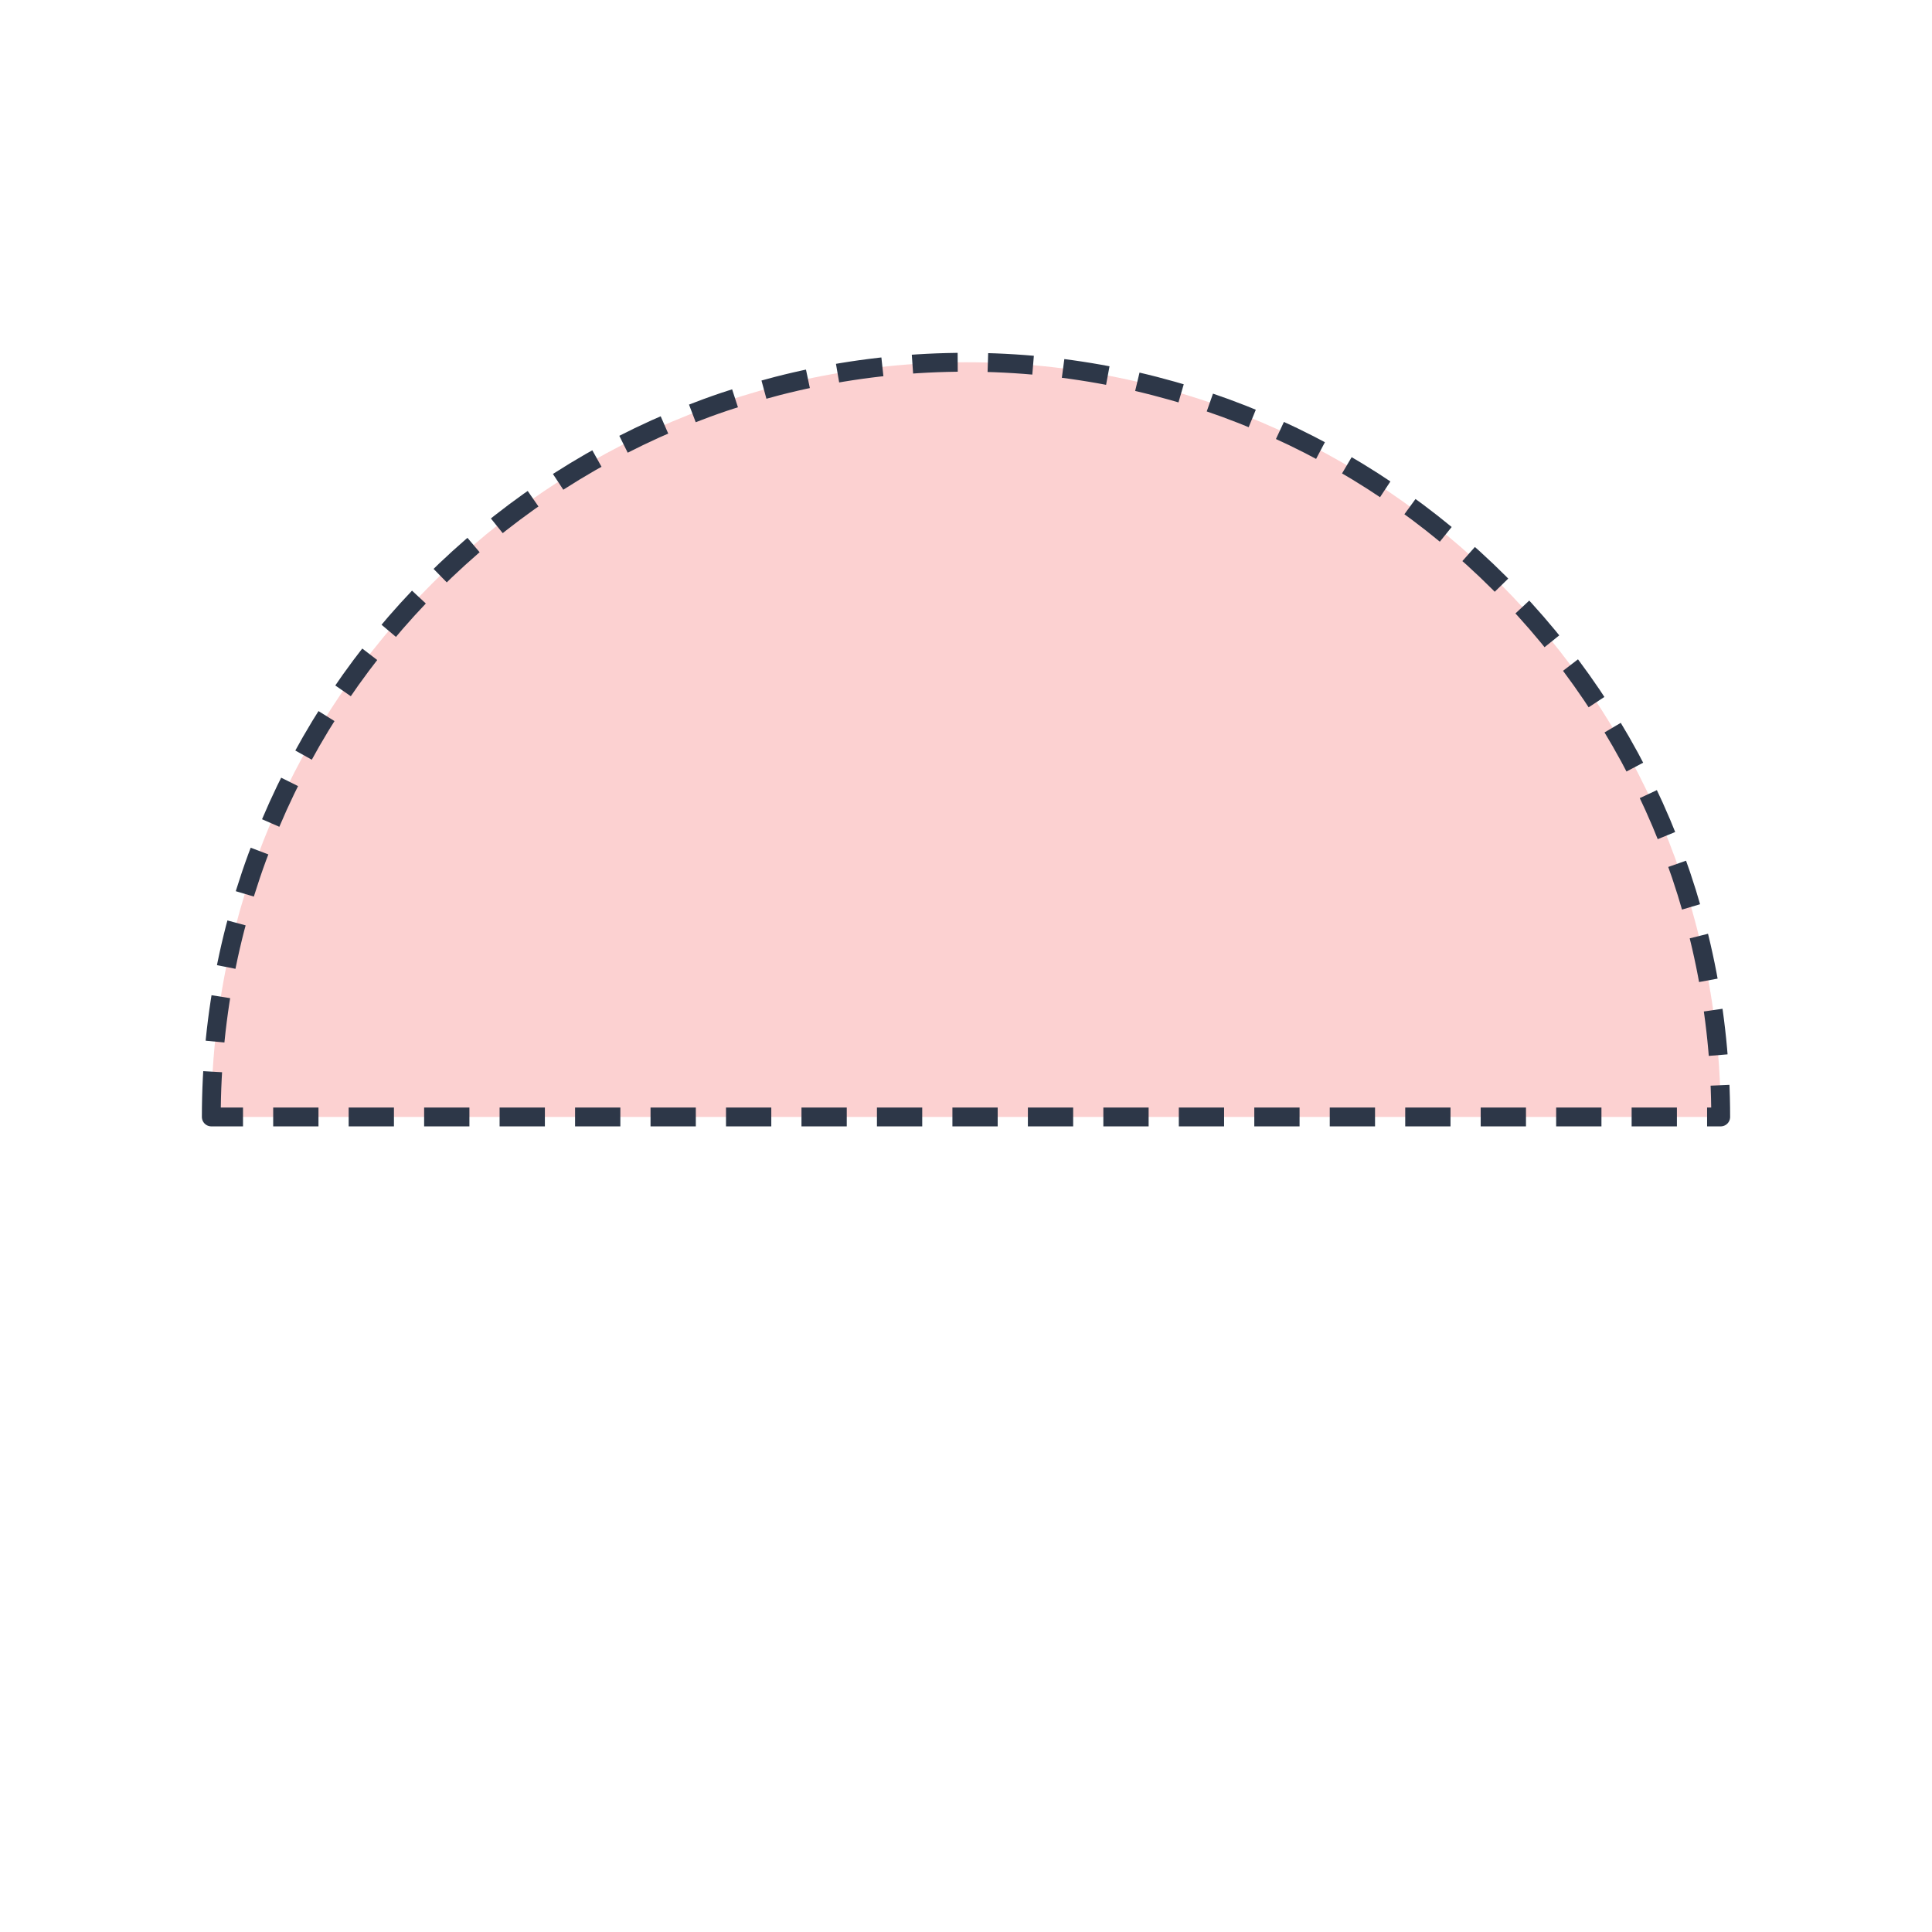
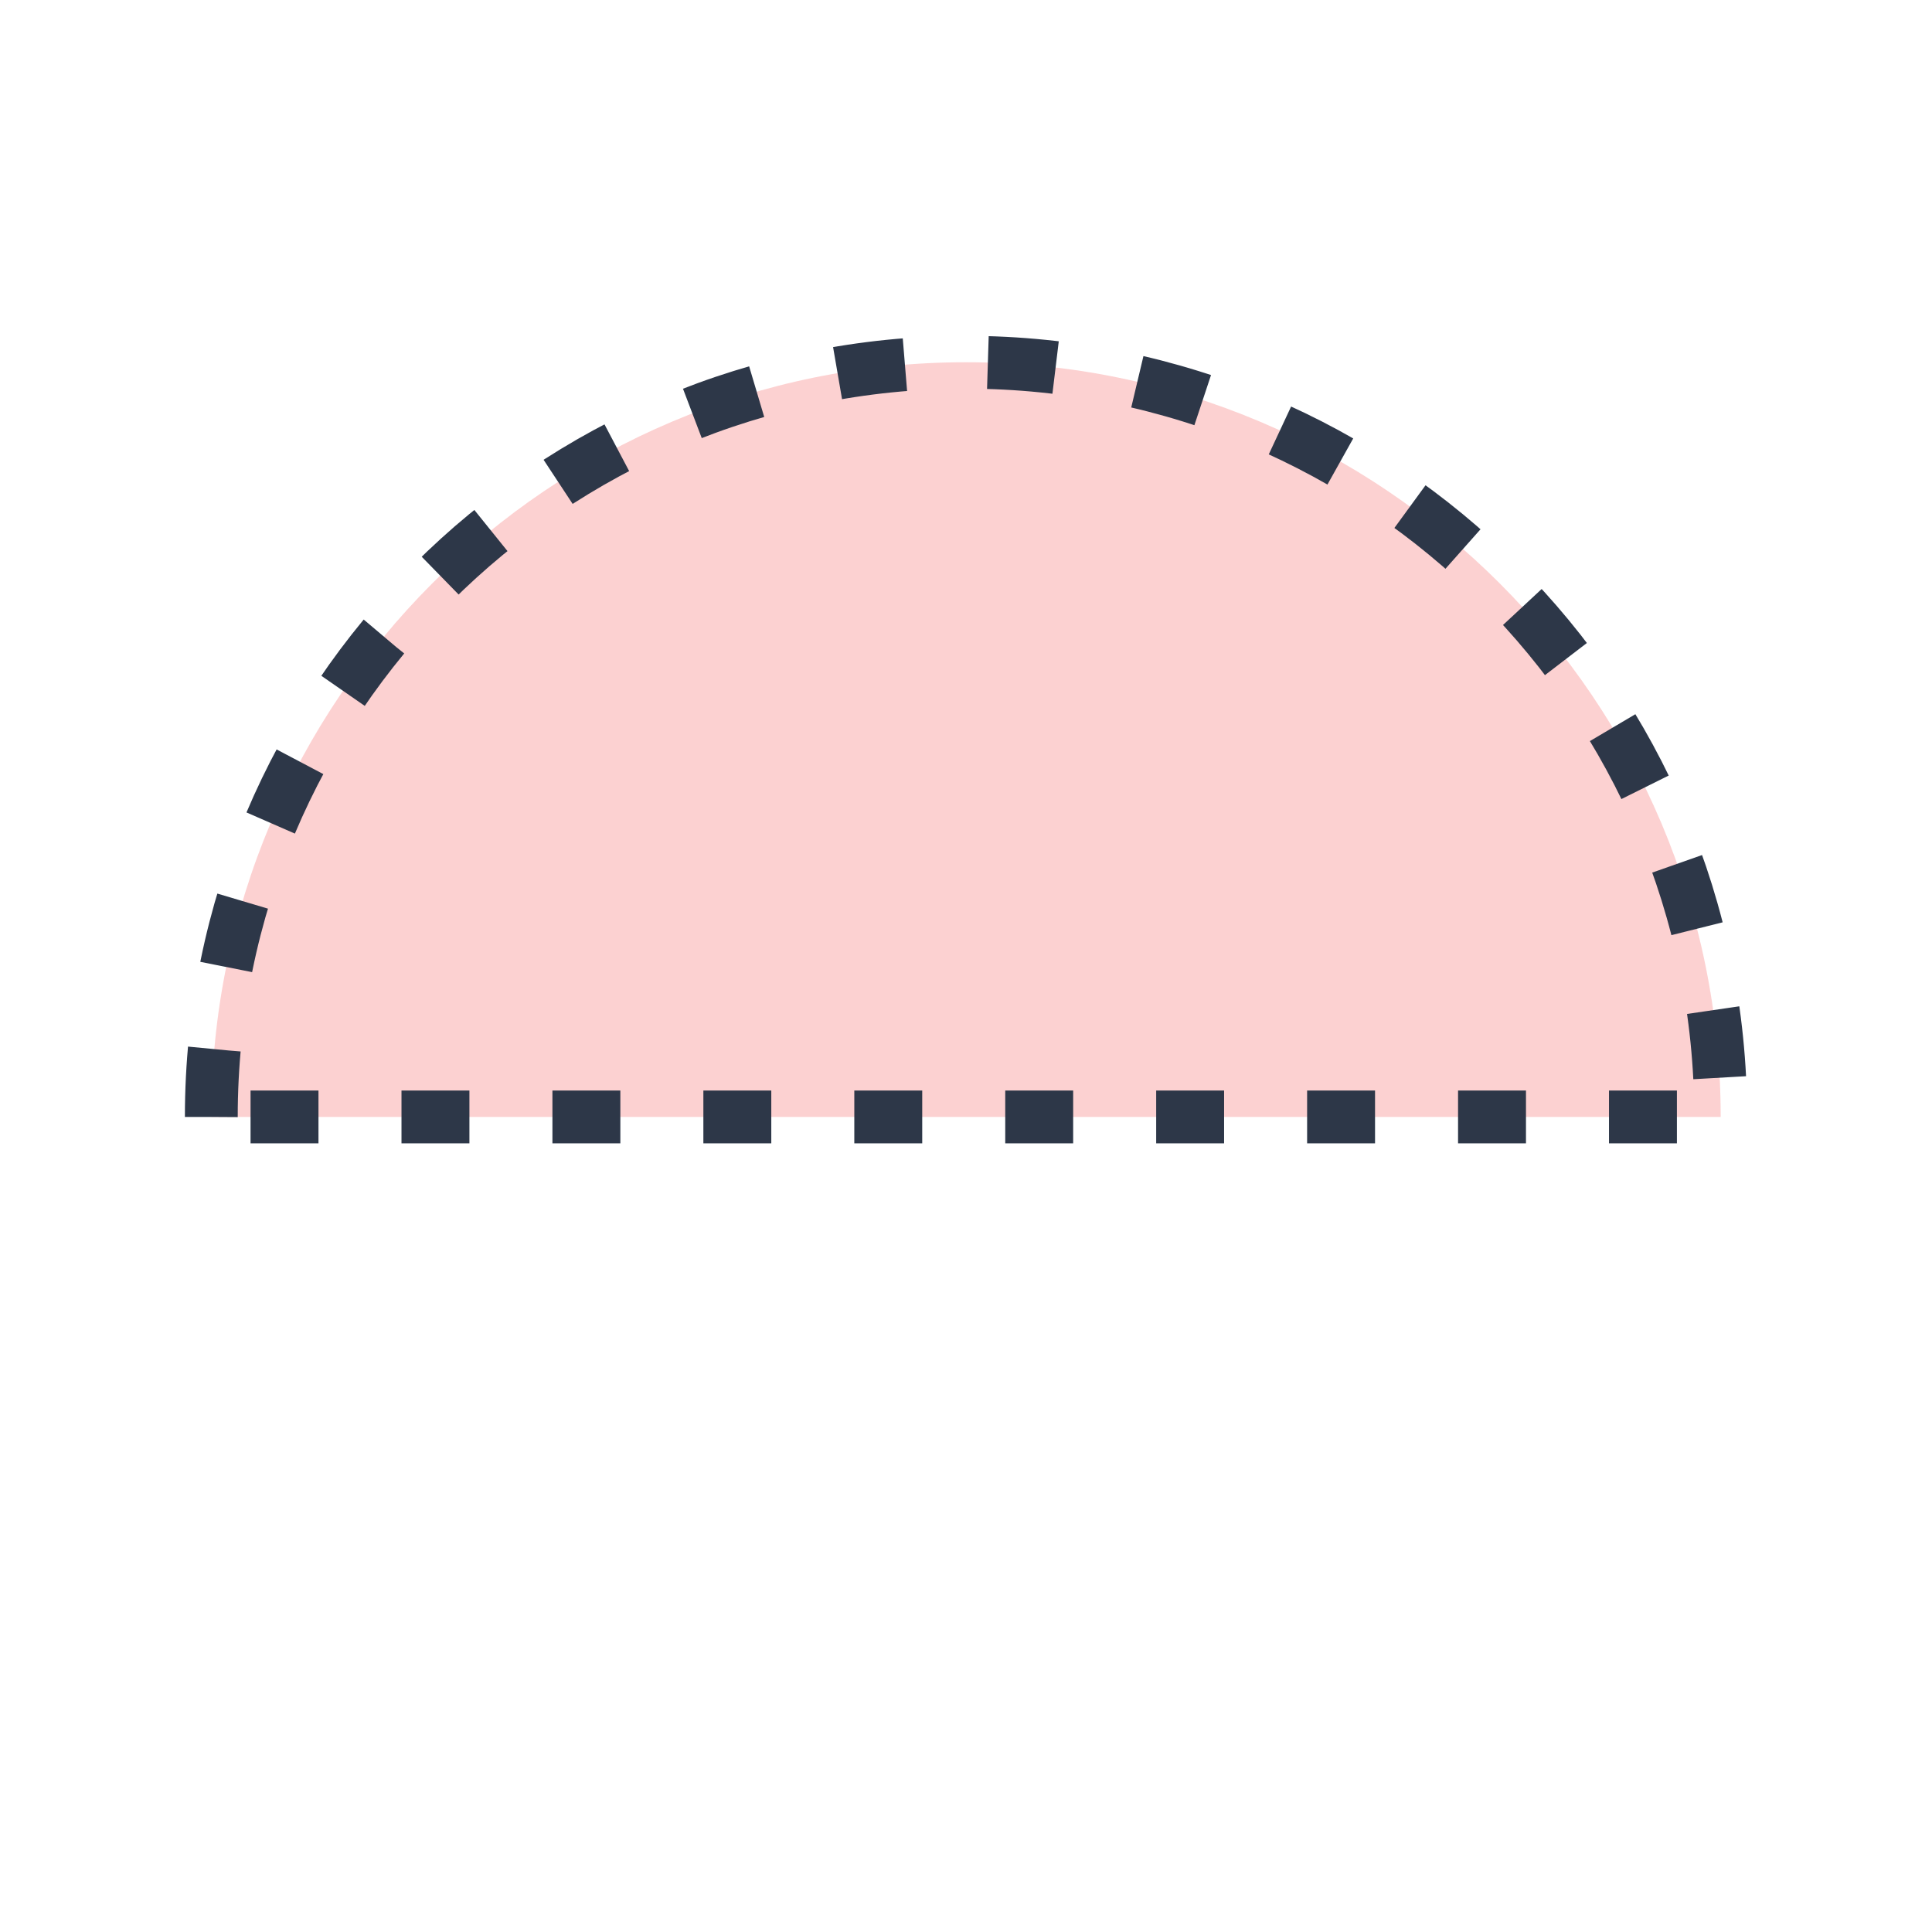
<svg xmlns="http://www.w3.org/2000/svg" viewBox="0 0 512 512">
-   <path d="M 56 296 A 200 200 0 0 1 456 296 L 56 296 Z" fill="#F56565" fill-opacity="0.3" stroke="#2D3748" stroke-width="5" stroke-dasharray="12 8" stroke-linejoin="round" />
+   <path d="M 56 296 A 200 200 0 0 1 456 296 L 56 296 Z" fill="#F56565" fill-opacity="0.3" stroke="#2D3748" stroke-width="14" stroke-dasharray="18 22" stroke-linejoin="round" />
</svg>
